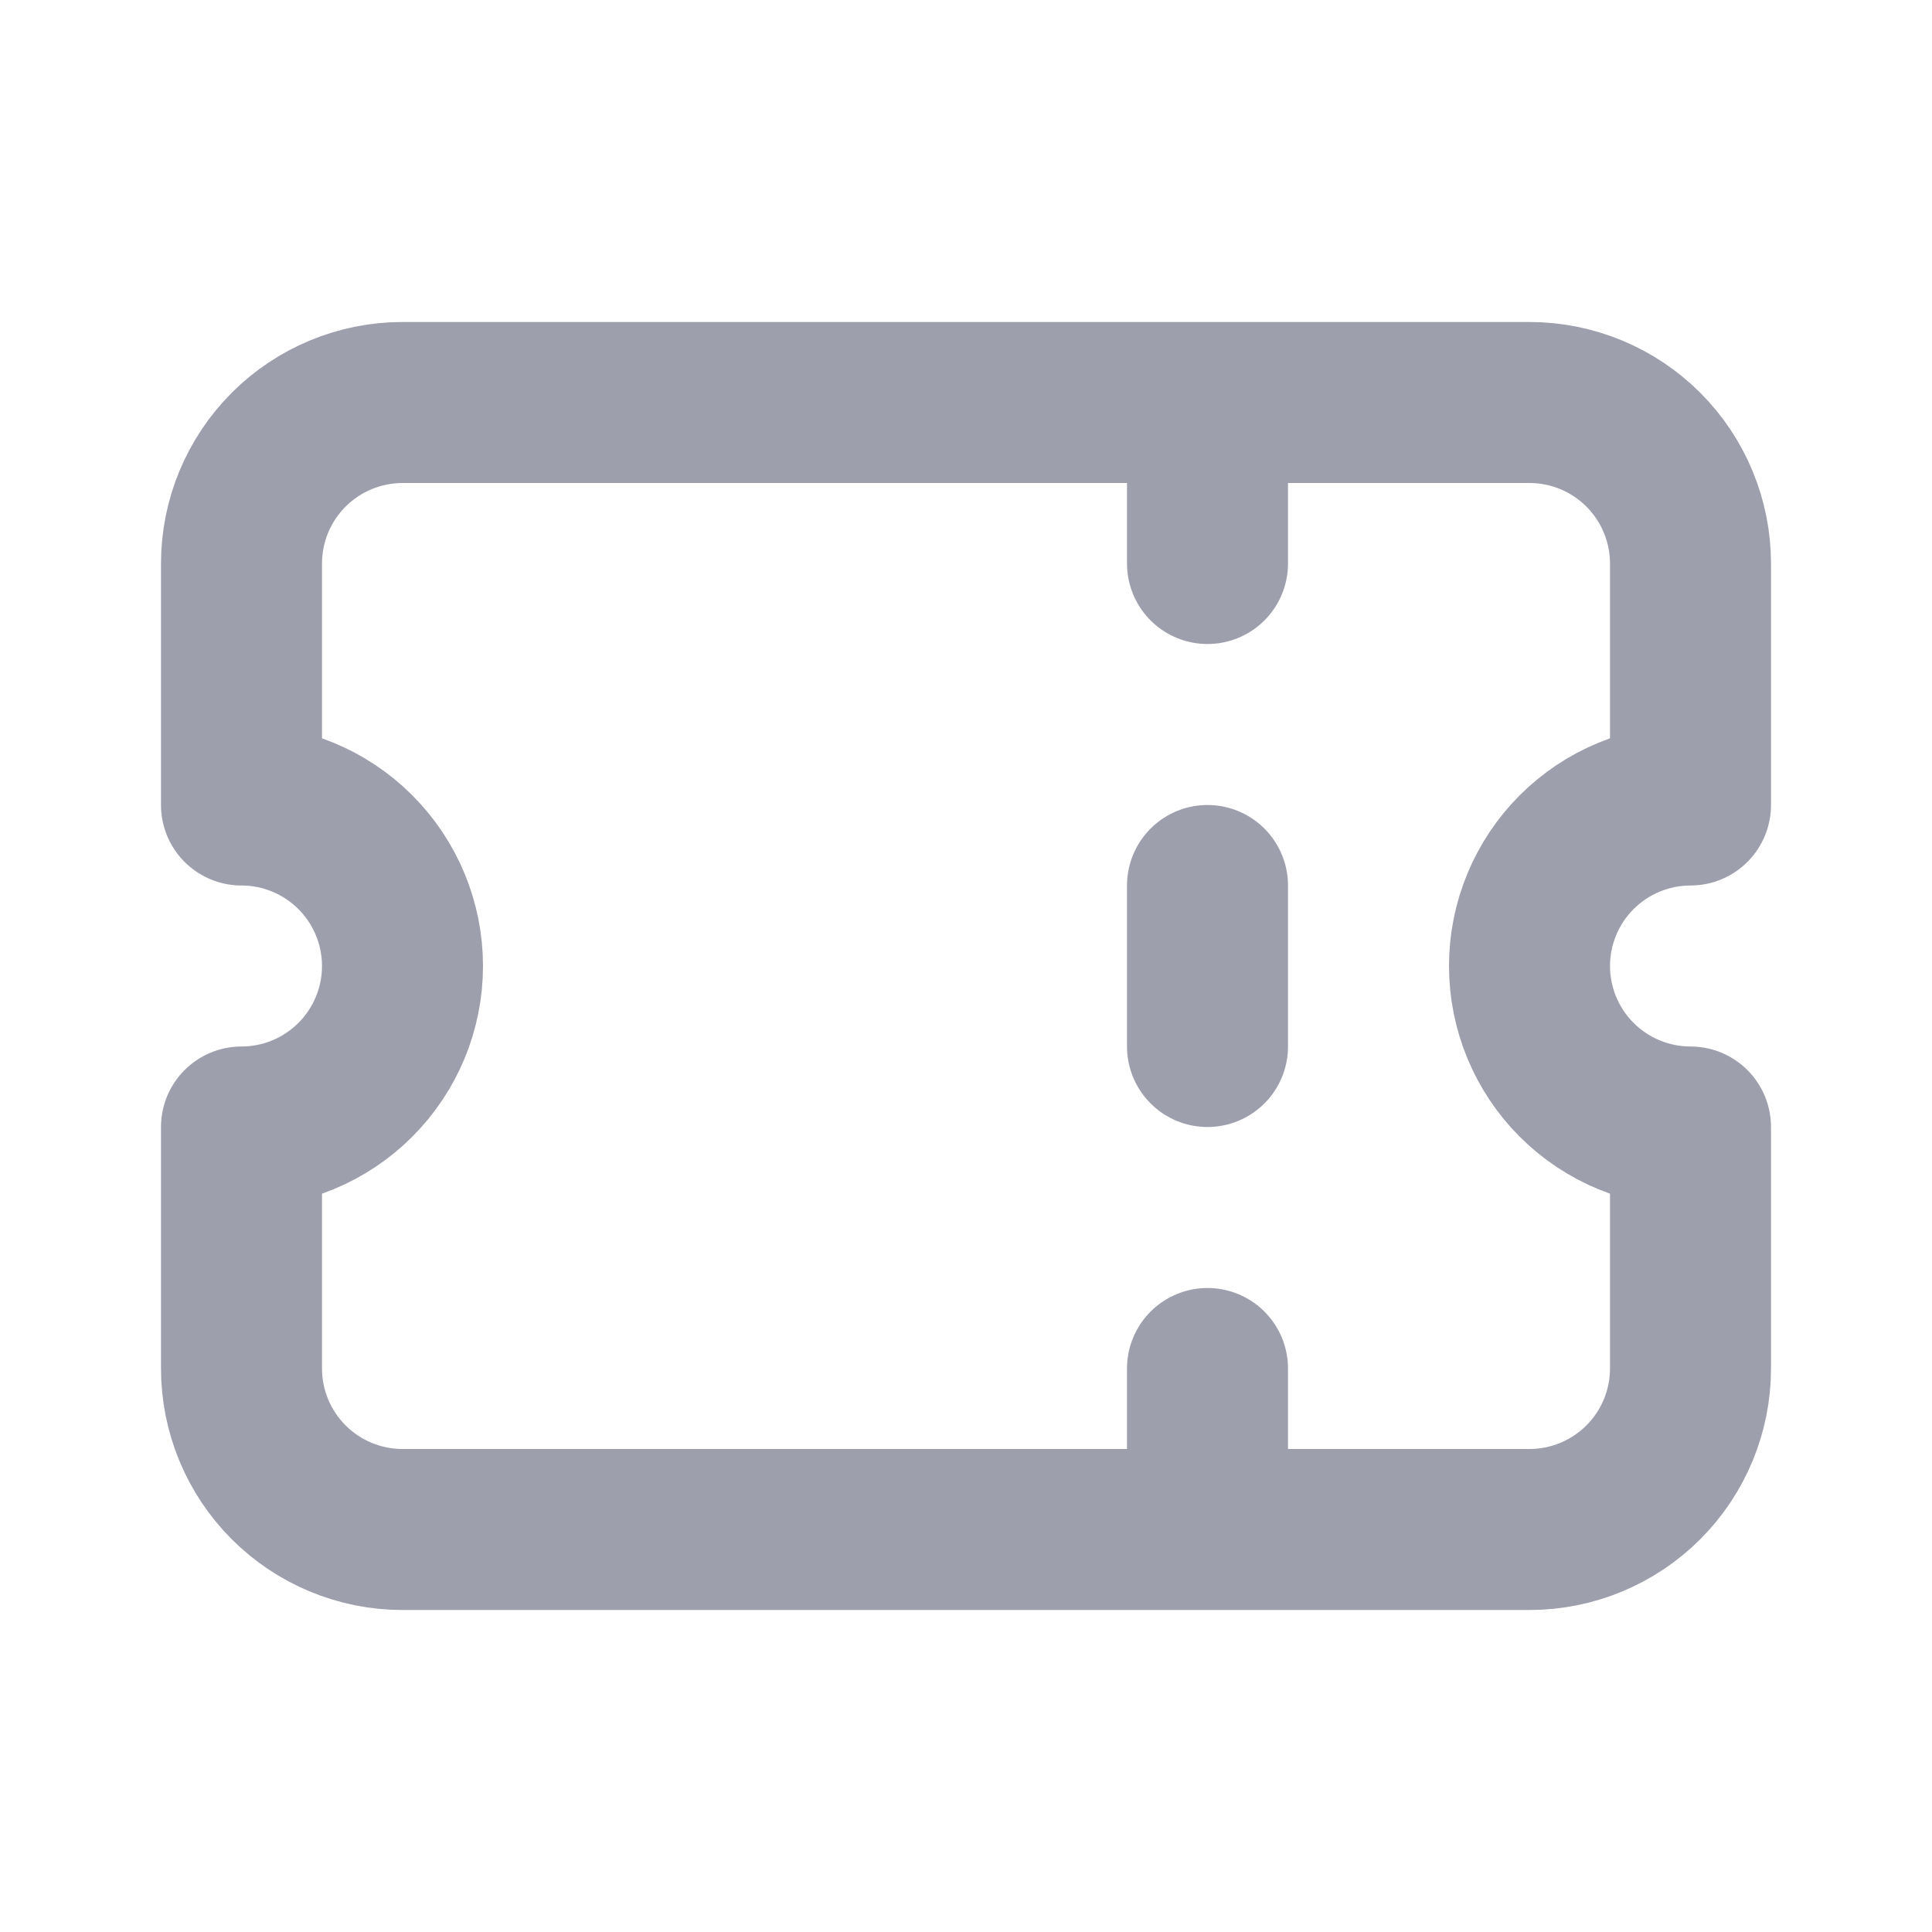
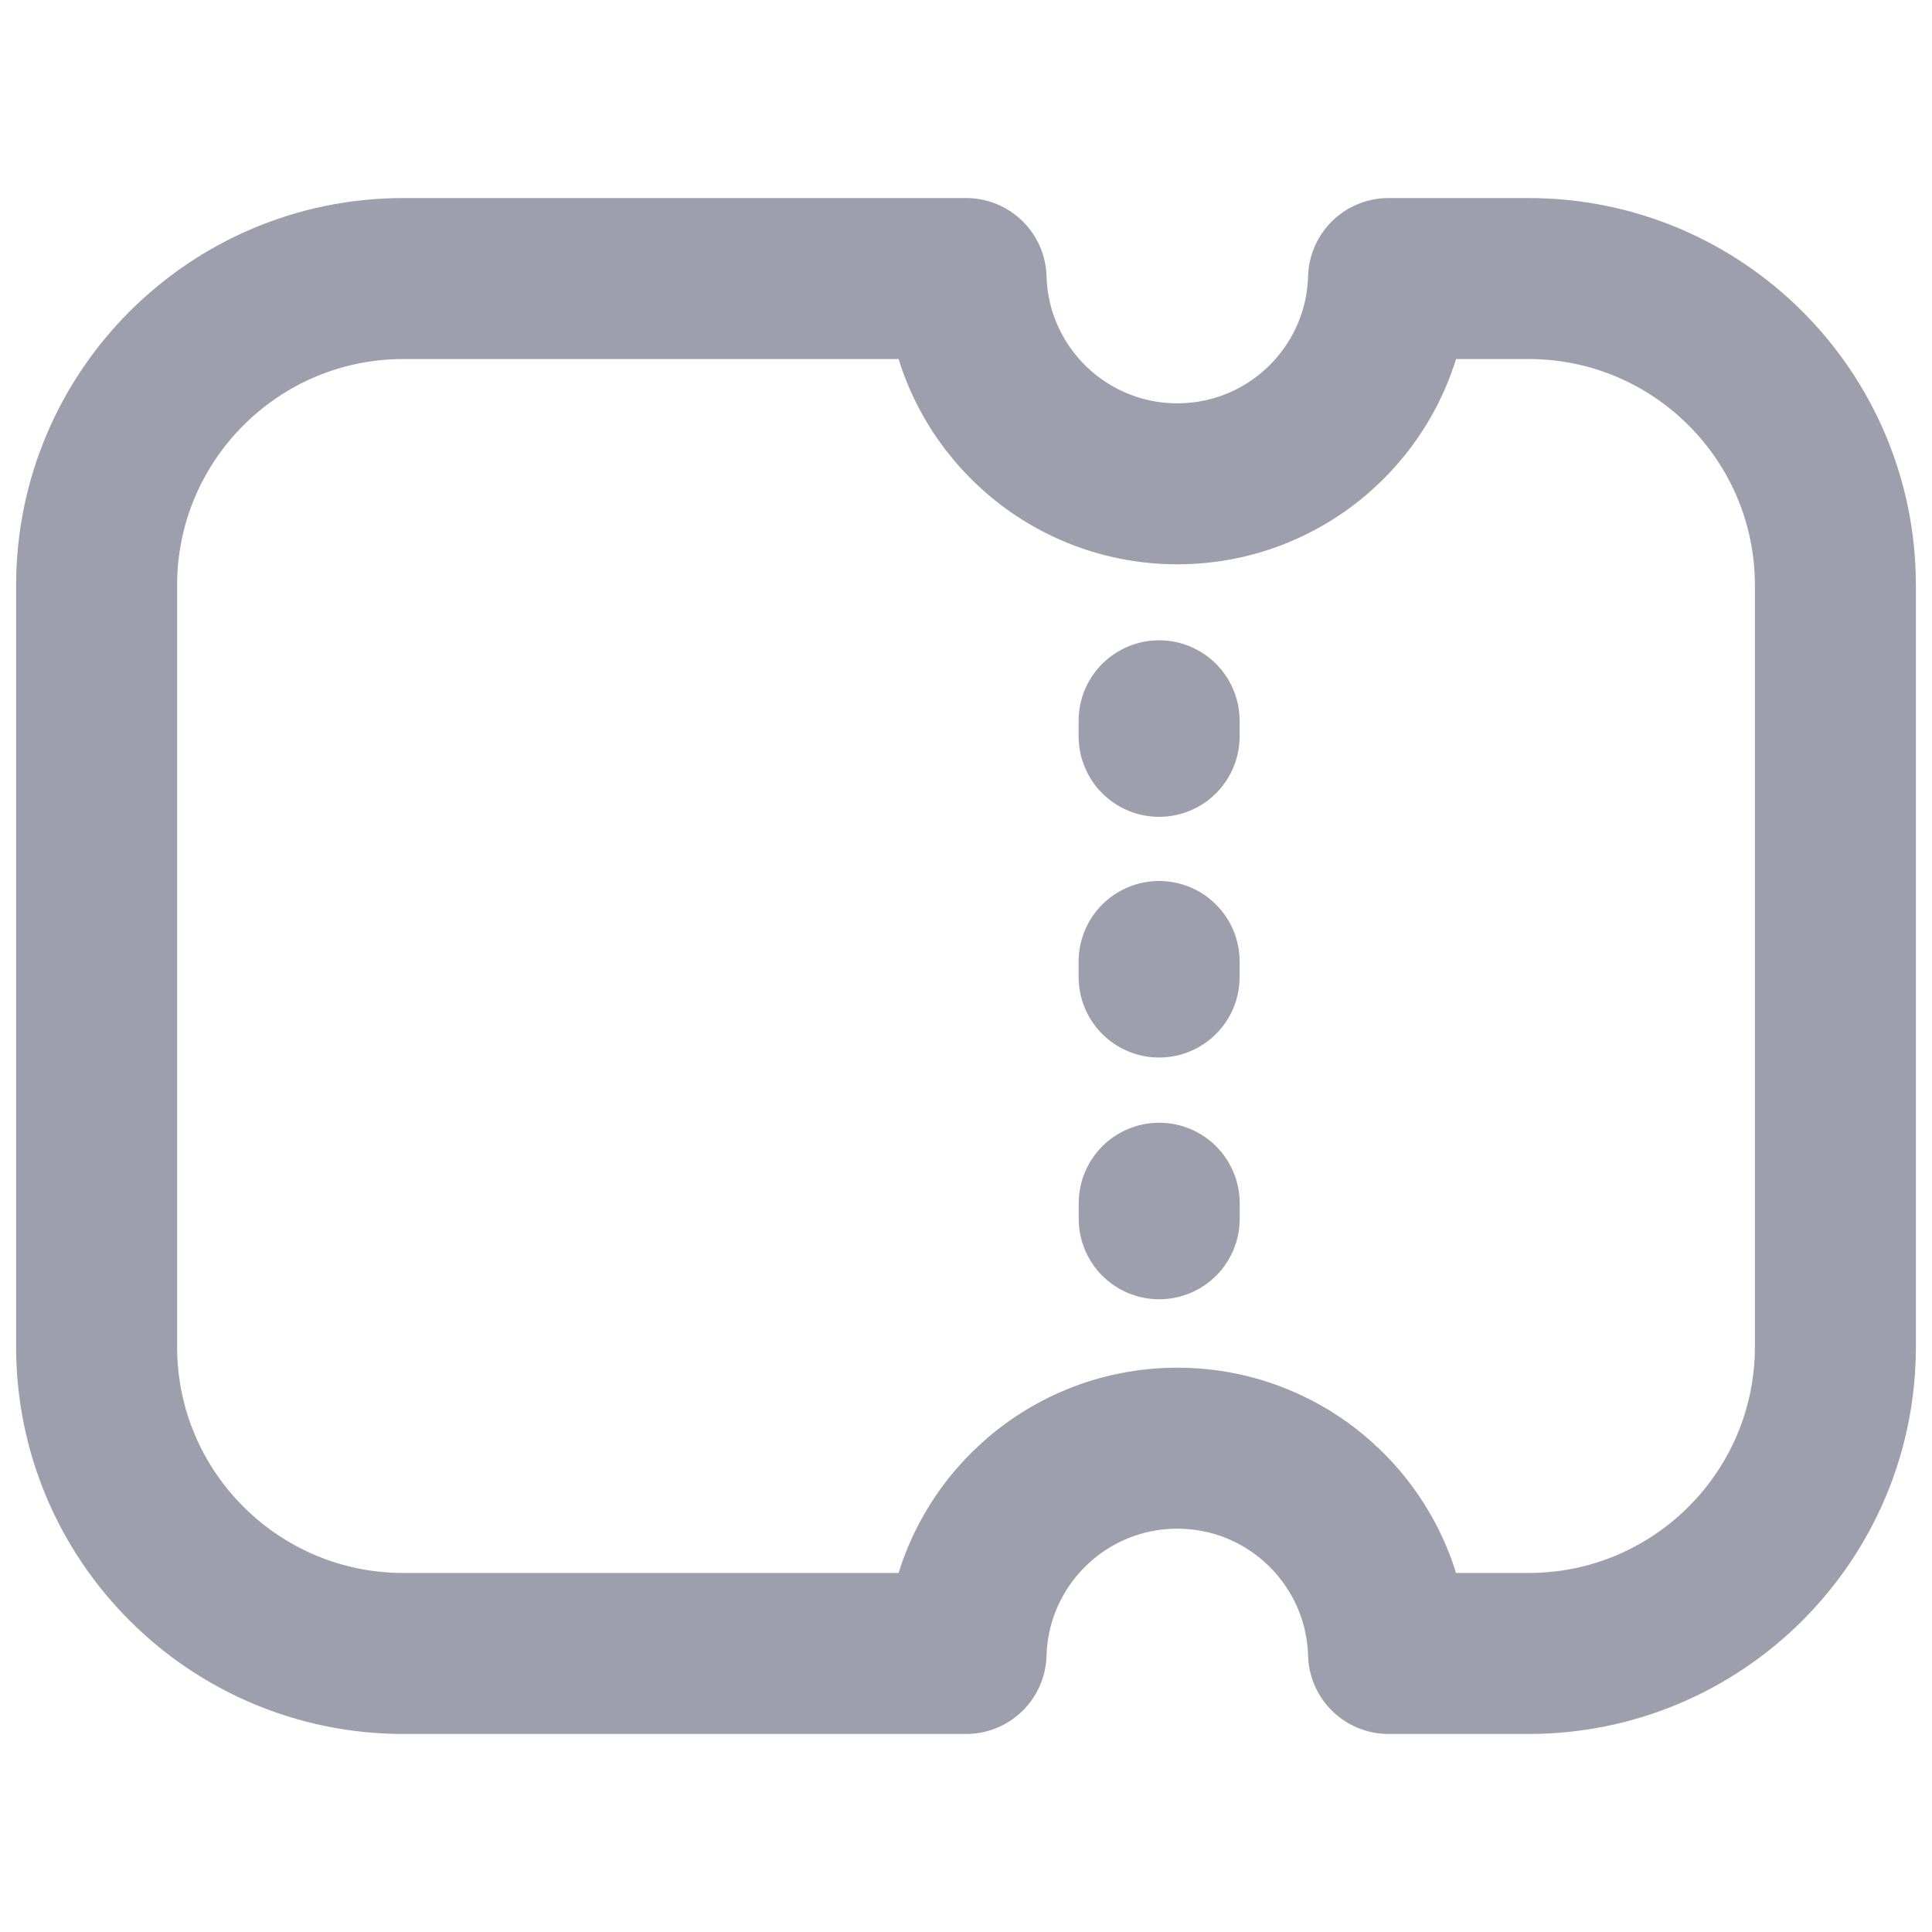
<svg xmlns="http://www.w3.org/2000/svg" width="24" height="24" viewBox="0 0 24 24" fill="none">
-   <path d="M15 5V7M15 11V13M15 17V19M5 5H19C19.53 5 20.039 5.211 20.414 5.586C20.789 5.961 21 6.47 21 7V10C20.47 10 19.961 10.211 19.586 10.586C19.211 10.961 19 11.47 19 12C19 12.53 19.211 13.039 19.586 13.414C19.961 13.789 20.47 14 21 14V17C21 17.53 20.789 18.039 20.414 18.414C20.039 18.789 19.53 19 19 19H5C4.47 19 3.961 18.789 3.586 18.414C3.211 18.039 3 17.53 3 17V14C3.53 14 4.039 13.789 4.414 13.414C4.789 13.039 5 12.53 5 12C5 11.47 4.789 10.961 4.414 10.586C4.039 10.211 3.53 10 3 10V7C3 6.47 3.211 5.961 3.586 5.586C3.961 5.211 4.47 5 5 5Z" stroke="#9E9FAD" stroke-width="2" stroke-linecap="round" stroke-linejoin="round" />
+   <path d="M14.4 15.14V14.947M14.399 12.137V11.944M14.399 9.147V8.954M5.012 3.46H12.001C12.041 4.875 13.2 6.01 14.625 6.01C16.05 6.01 17.209 4.875 17.249 3.46H18.988C21.093 3.46 22.8 5.167 22.8 7.272V16.729C22.8 18.834 21.093 20.54 18.988 20.54H17.249C17.209 19.125 16.05 17.99 14.625 17.99C13.2 17.99 12.041 19.125 12.001 20.54H5.012C2.907 20.54 1.2 18.834 1.2 16.729L1.2 7.272C1.2 5.167 2.907 3.46 5.012 3.46Z" stroke="#9E9FAD" stroke-width="2" stroke-linecap="round" stroke-linejoin="round" />
</svg>
